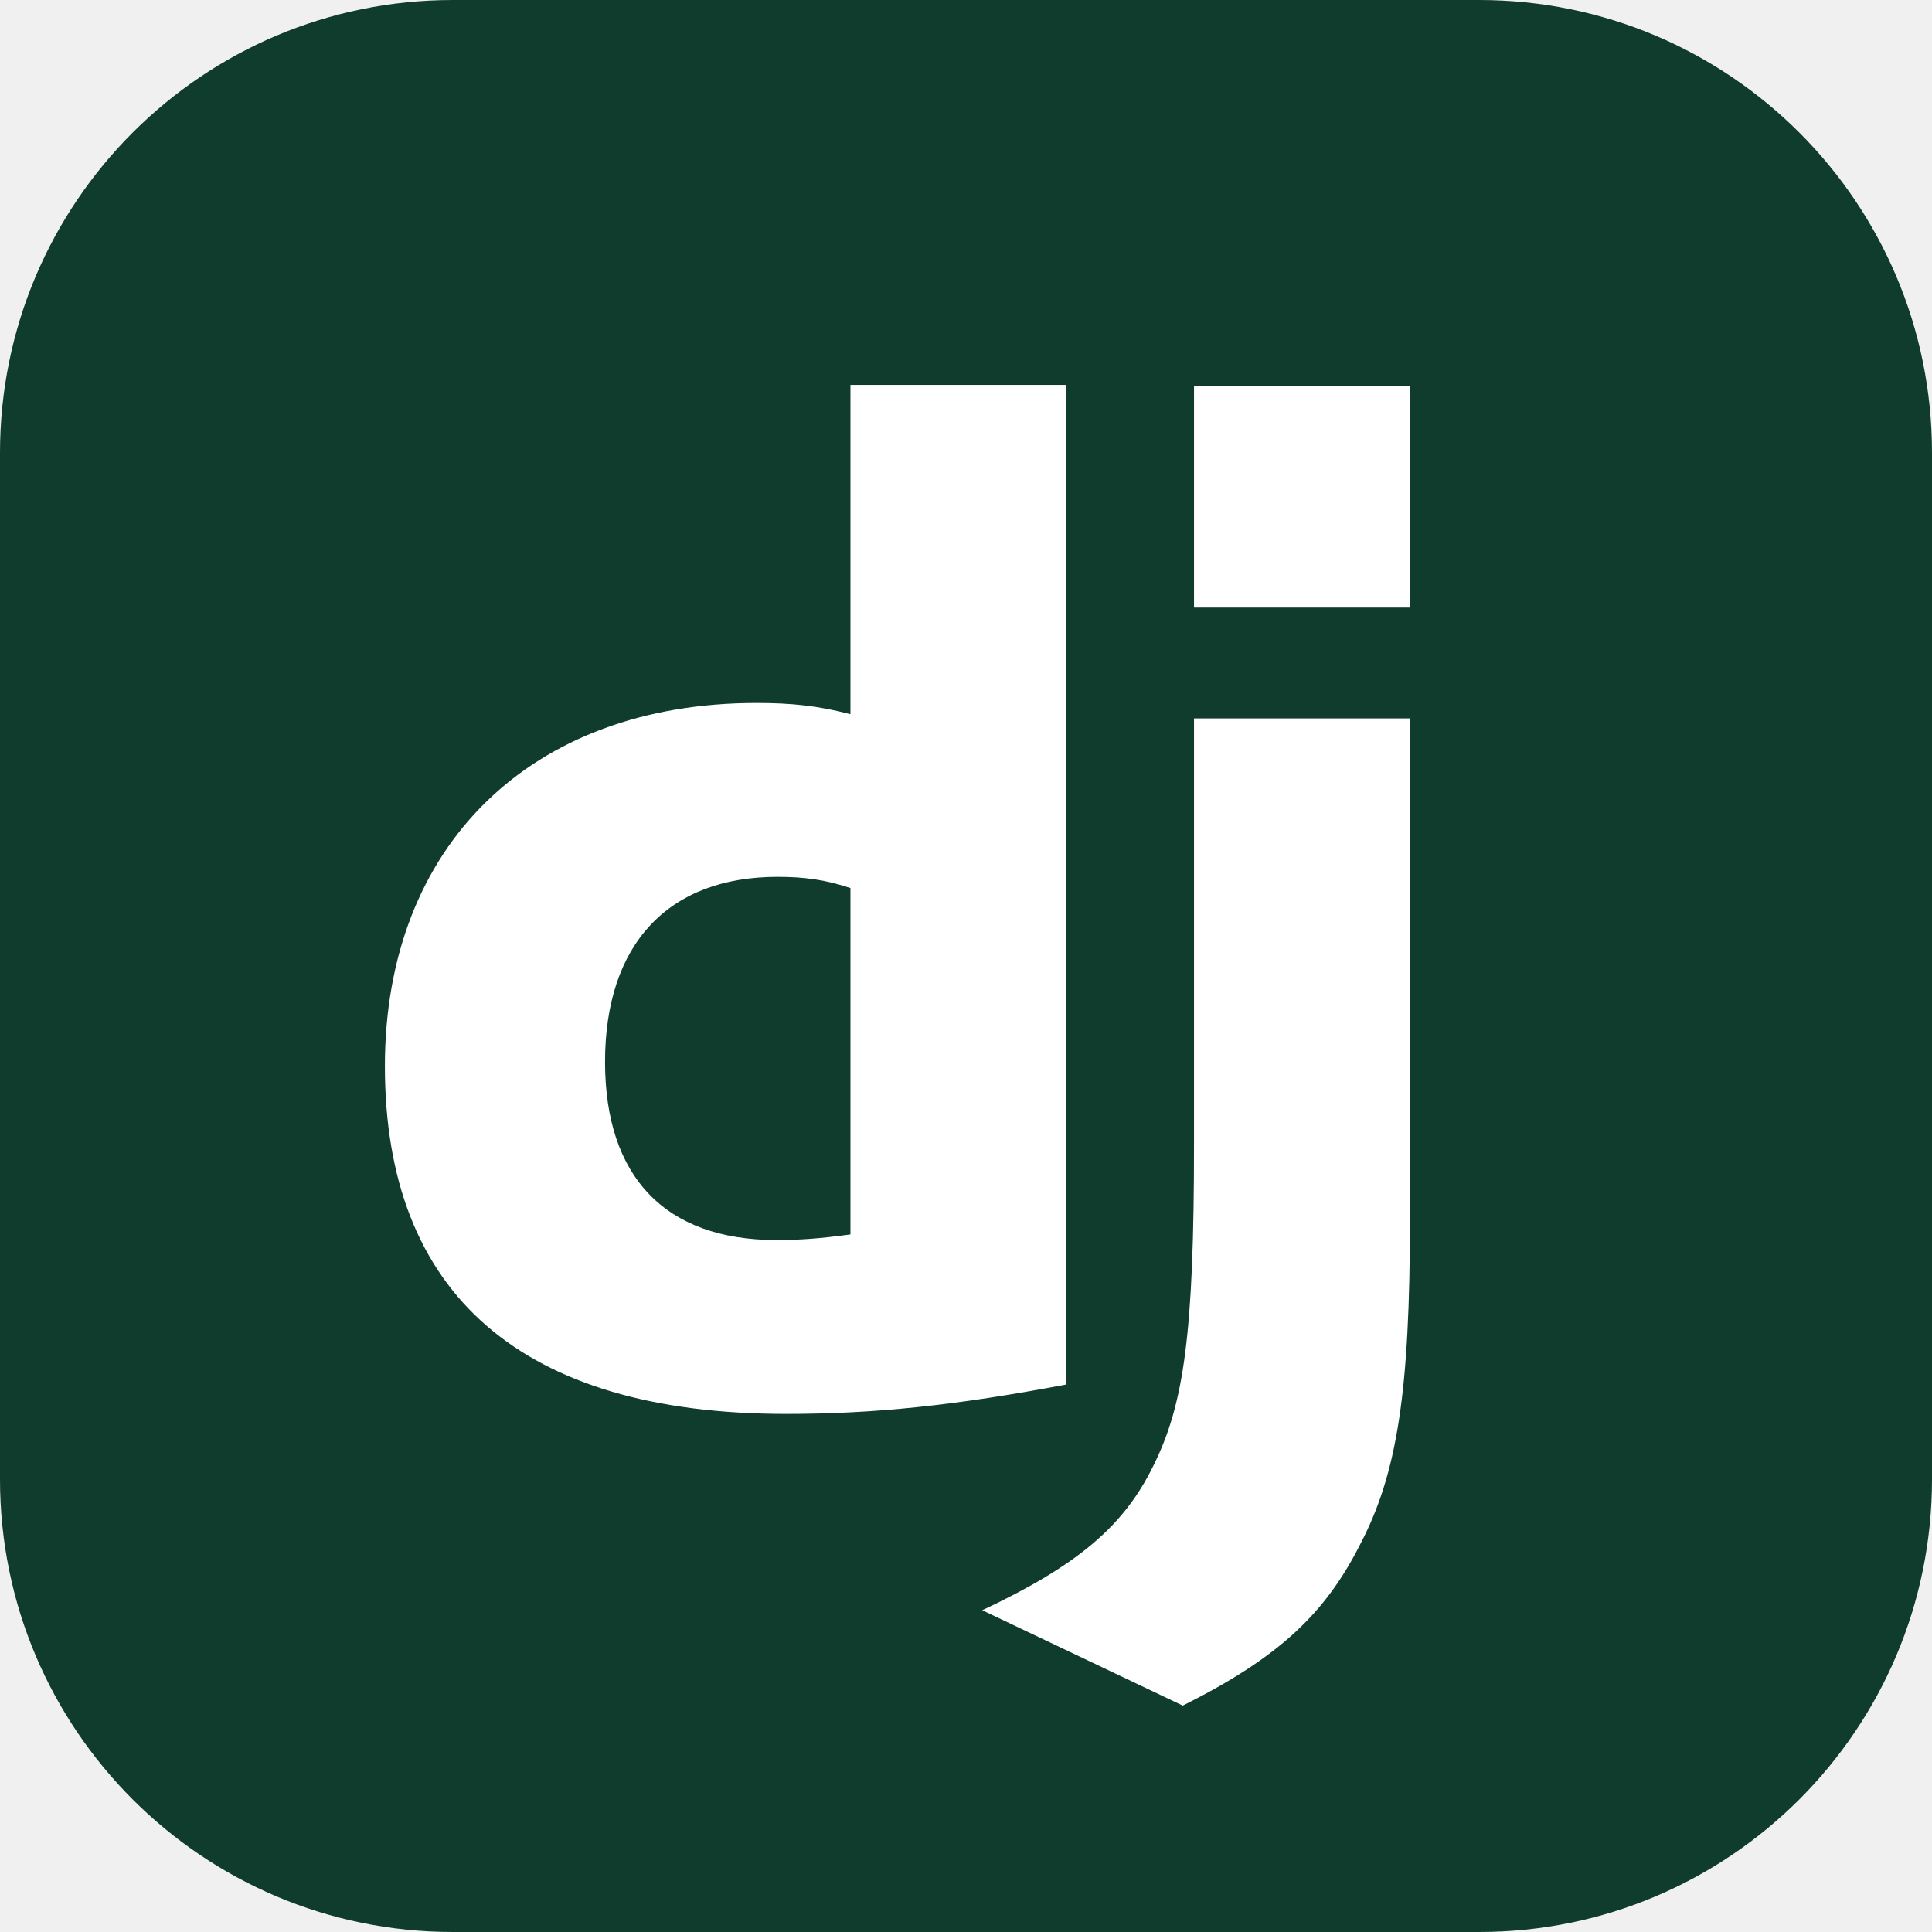
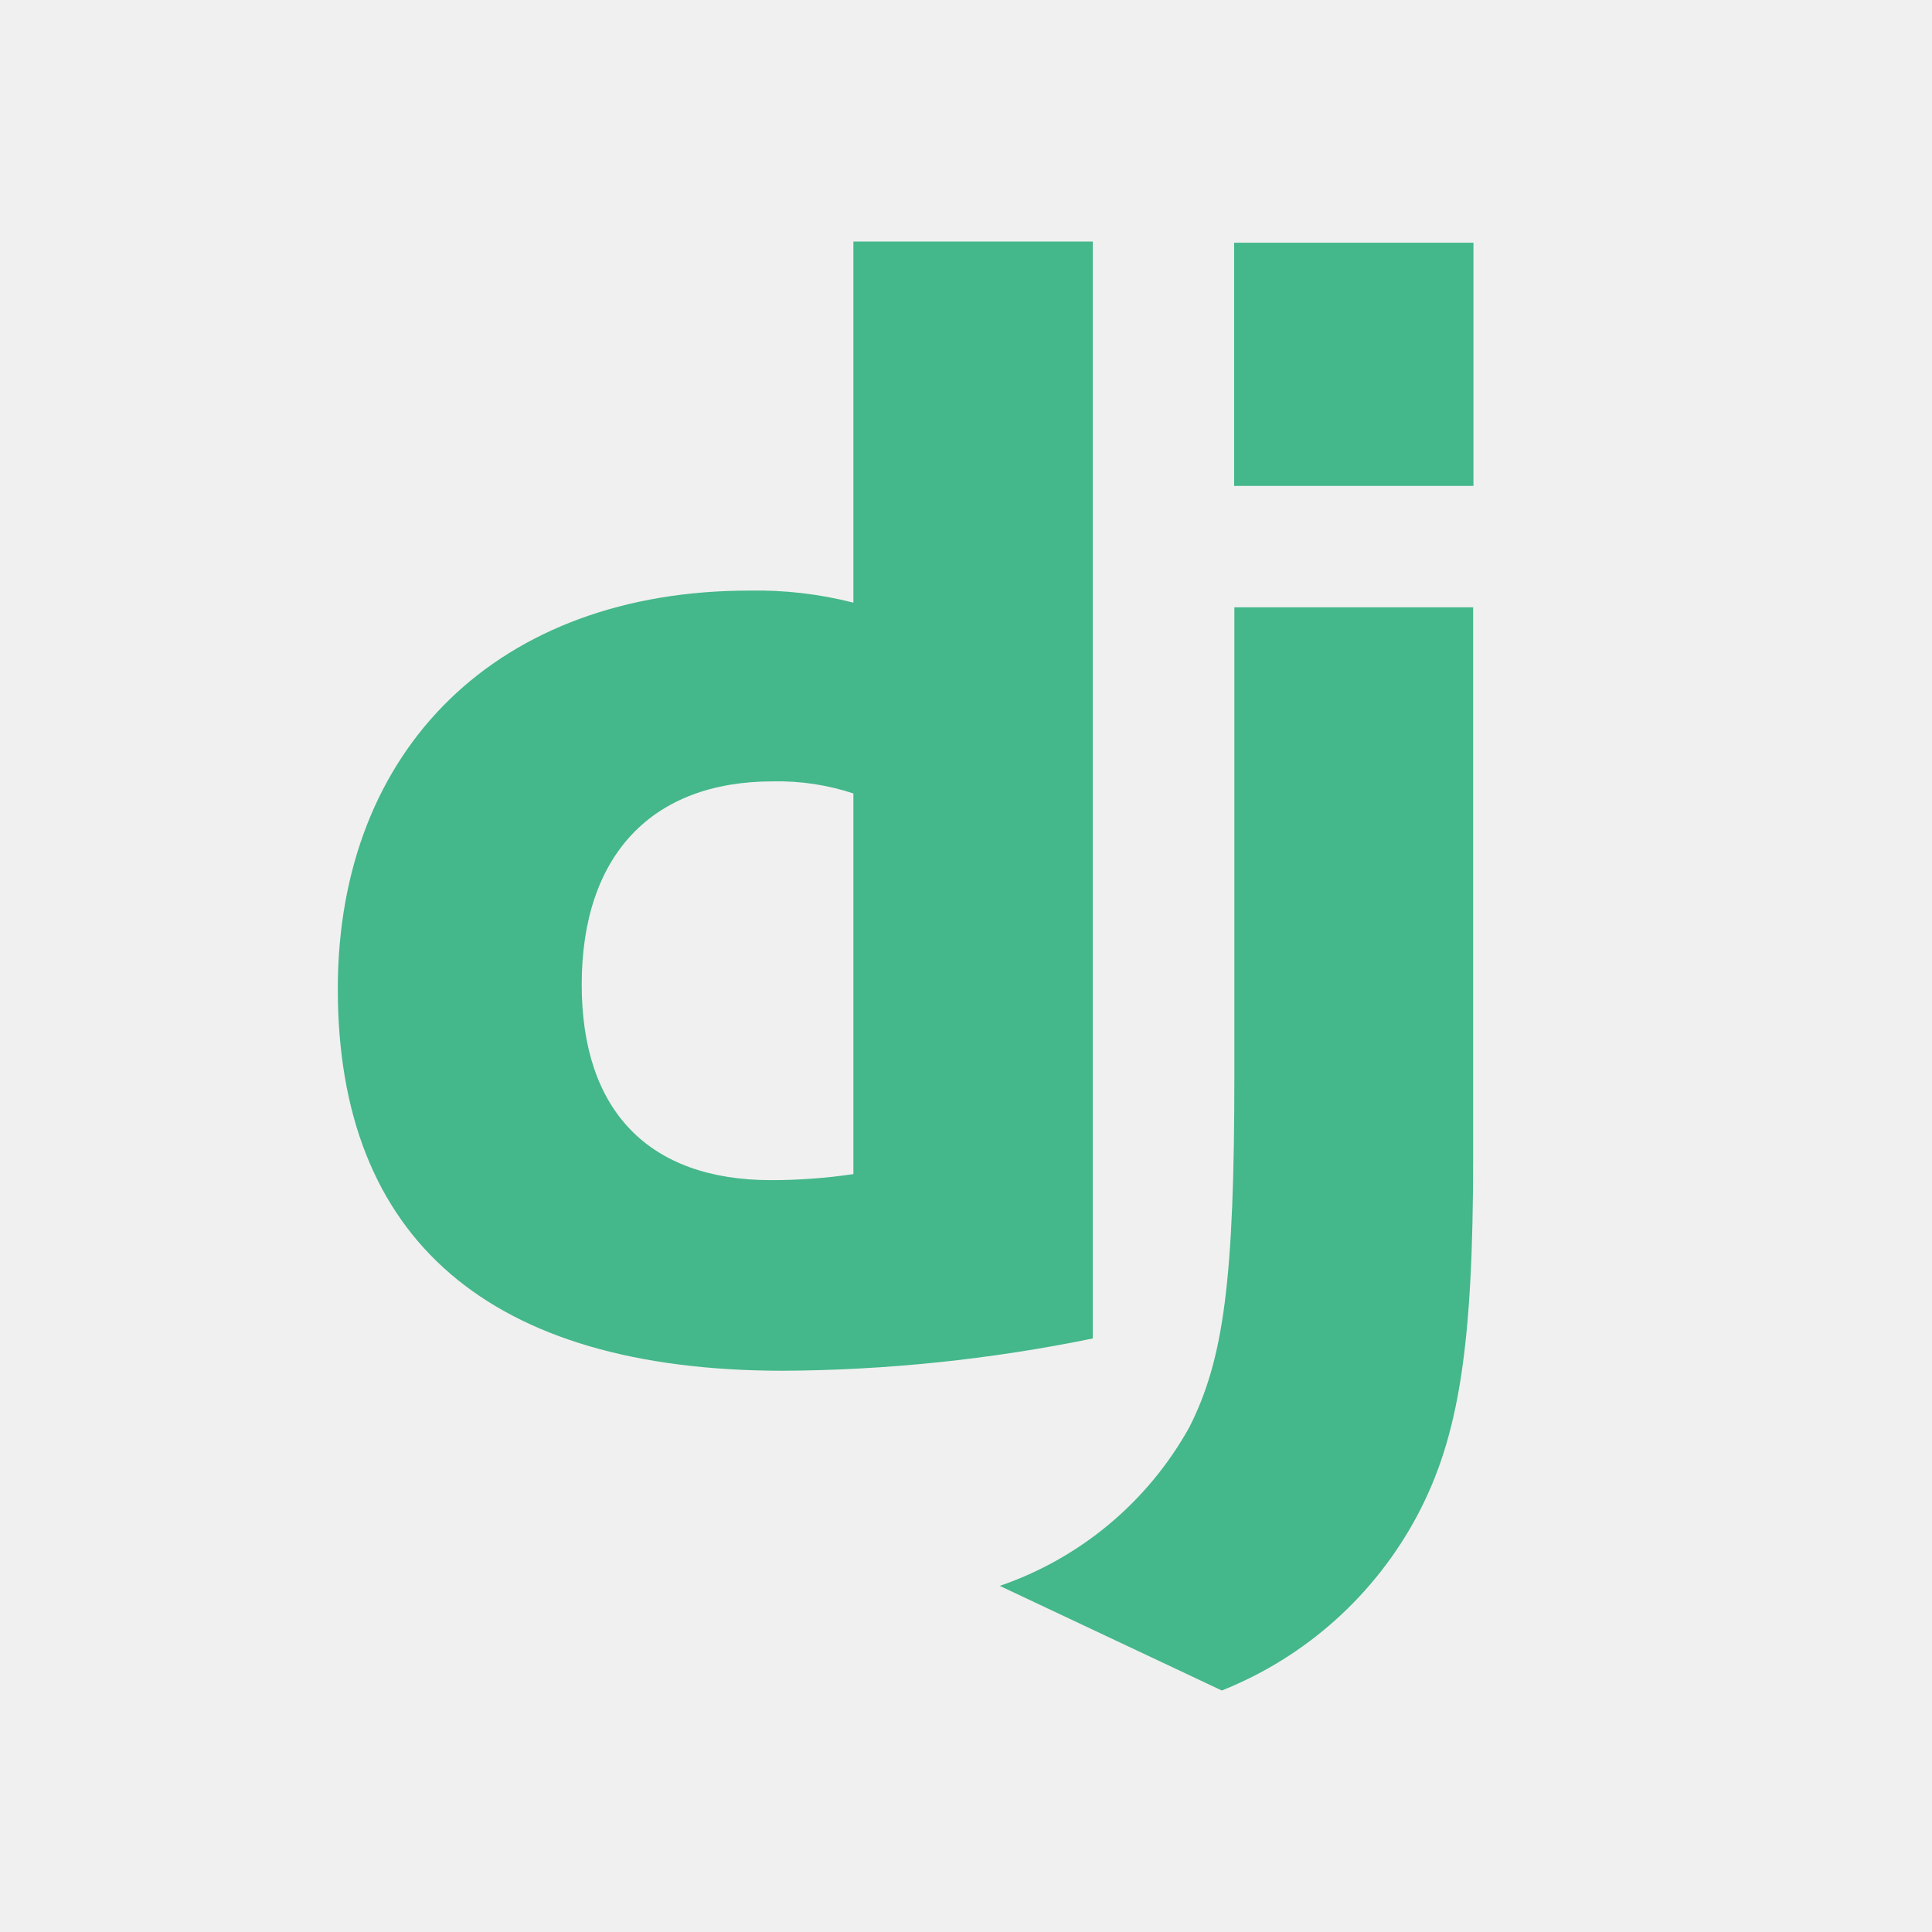
- <svg xmlns="http://www.w3.org/2000/svg" width="48" height="48" viewBox="0 0 256 256" fill="none" version="1.1">
-   <g transform="translate(0, 0)">
-     <svg width="256" height="256" viewBox="0 0 256 256" fill="none">
-       <rect width="256" height="256" rx="60" fill="#0f3c2d" />
-       <path d="M112.689 51H141.304V183.45C126.625 186.237 115.848 187.352 104.143 187.352C69.209 187.351 51 171.559 51 141.271C51 112.098 70.325 93.147 100.24 93.147C104.885 93.147 108.415 93.517 112.689 94.632V51ZM112.689 117.671C109.345 116.558 106.558 116.186 103.028 116.186C88.535 116.186 80.172 125.105 80.172 140.712C80.172 155.95 88.163 164.311 102.842 164.311C105.999 164.311 108.602 164.125 112.689 163.569V117.671Z" fill="white" />
-       <path d="M186.826 95.189V161.522C186.826 184.378 185.154 195.34 180.137 204.817C175.491 213.923 169.359 219.682 156.724 226L130.153 213.364C142.788 207.419 148.92 202.218 152.821 194.225C156.91 186.05 158.212 176.573 158.212 151.675V95.189H186.826ZM158.212 51.152H186.826V80.51H158.212V51.152Z" fill="white" />
-     </svg>
-   </g>
+ <svg xmlns="http://www.w3.org/2000/svg" width="800px" height="800px" viewBox="0 0 32 32">
+   <path d="M14.135,4H18.1V22.169a26.218,26.218,0,0,1-5.143.535c-4.842-.005-7.362-2.168-7.362-6.322,0-4,2.673-6.6,6.816-6.6a6.448,6.448,0,0,1,1.724.2V4Zm0,9.142a3.992,3.992,0,0,0-1.337-.2c-2,0-3.163,1.223-3.163,3.366,0,2.087,1.107,3.239,3.138,3.239a9.355,9.355,0,0,0,1.362-.1v-6.3Z" style="fill:#44b78b" />
+   <path d="M24.4,10.059v9.1c0,3.133-.235,4.639-.923,5.938A6.316,6.316,0,0,1,20.237,28l-3.678-1.733A5.708,5.708,0,0,0,19.7,23.638c.566-1.121.745-2.42.745-5.837V10.059Z" style="fill:#44b78b" />
+   <rect x="20.441" y="4.02" width="3.964" height="4.028" style="fill:#44b78b" />
</svg>
